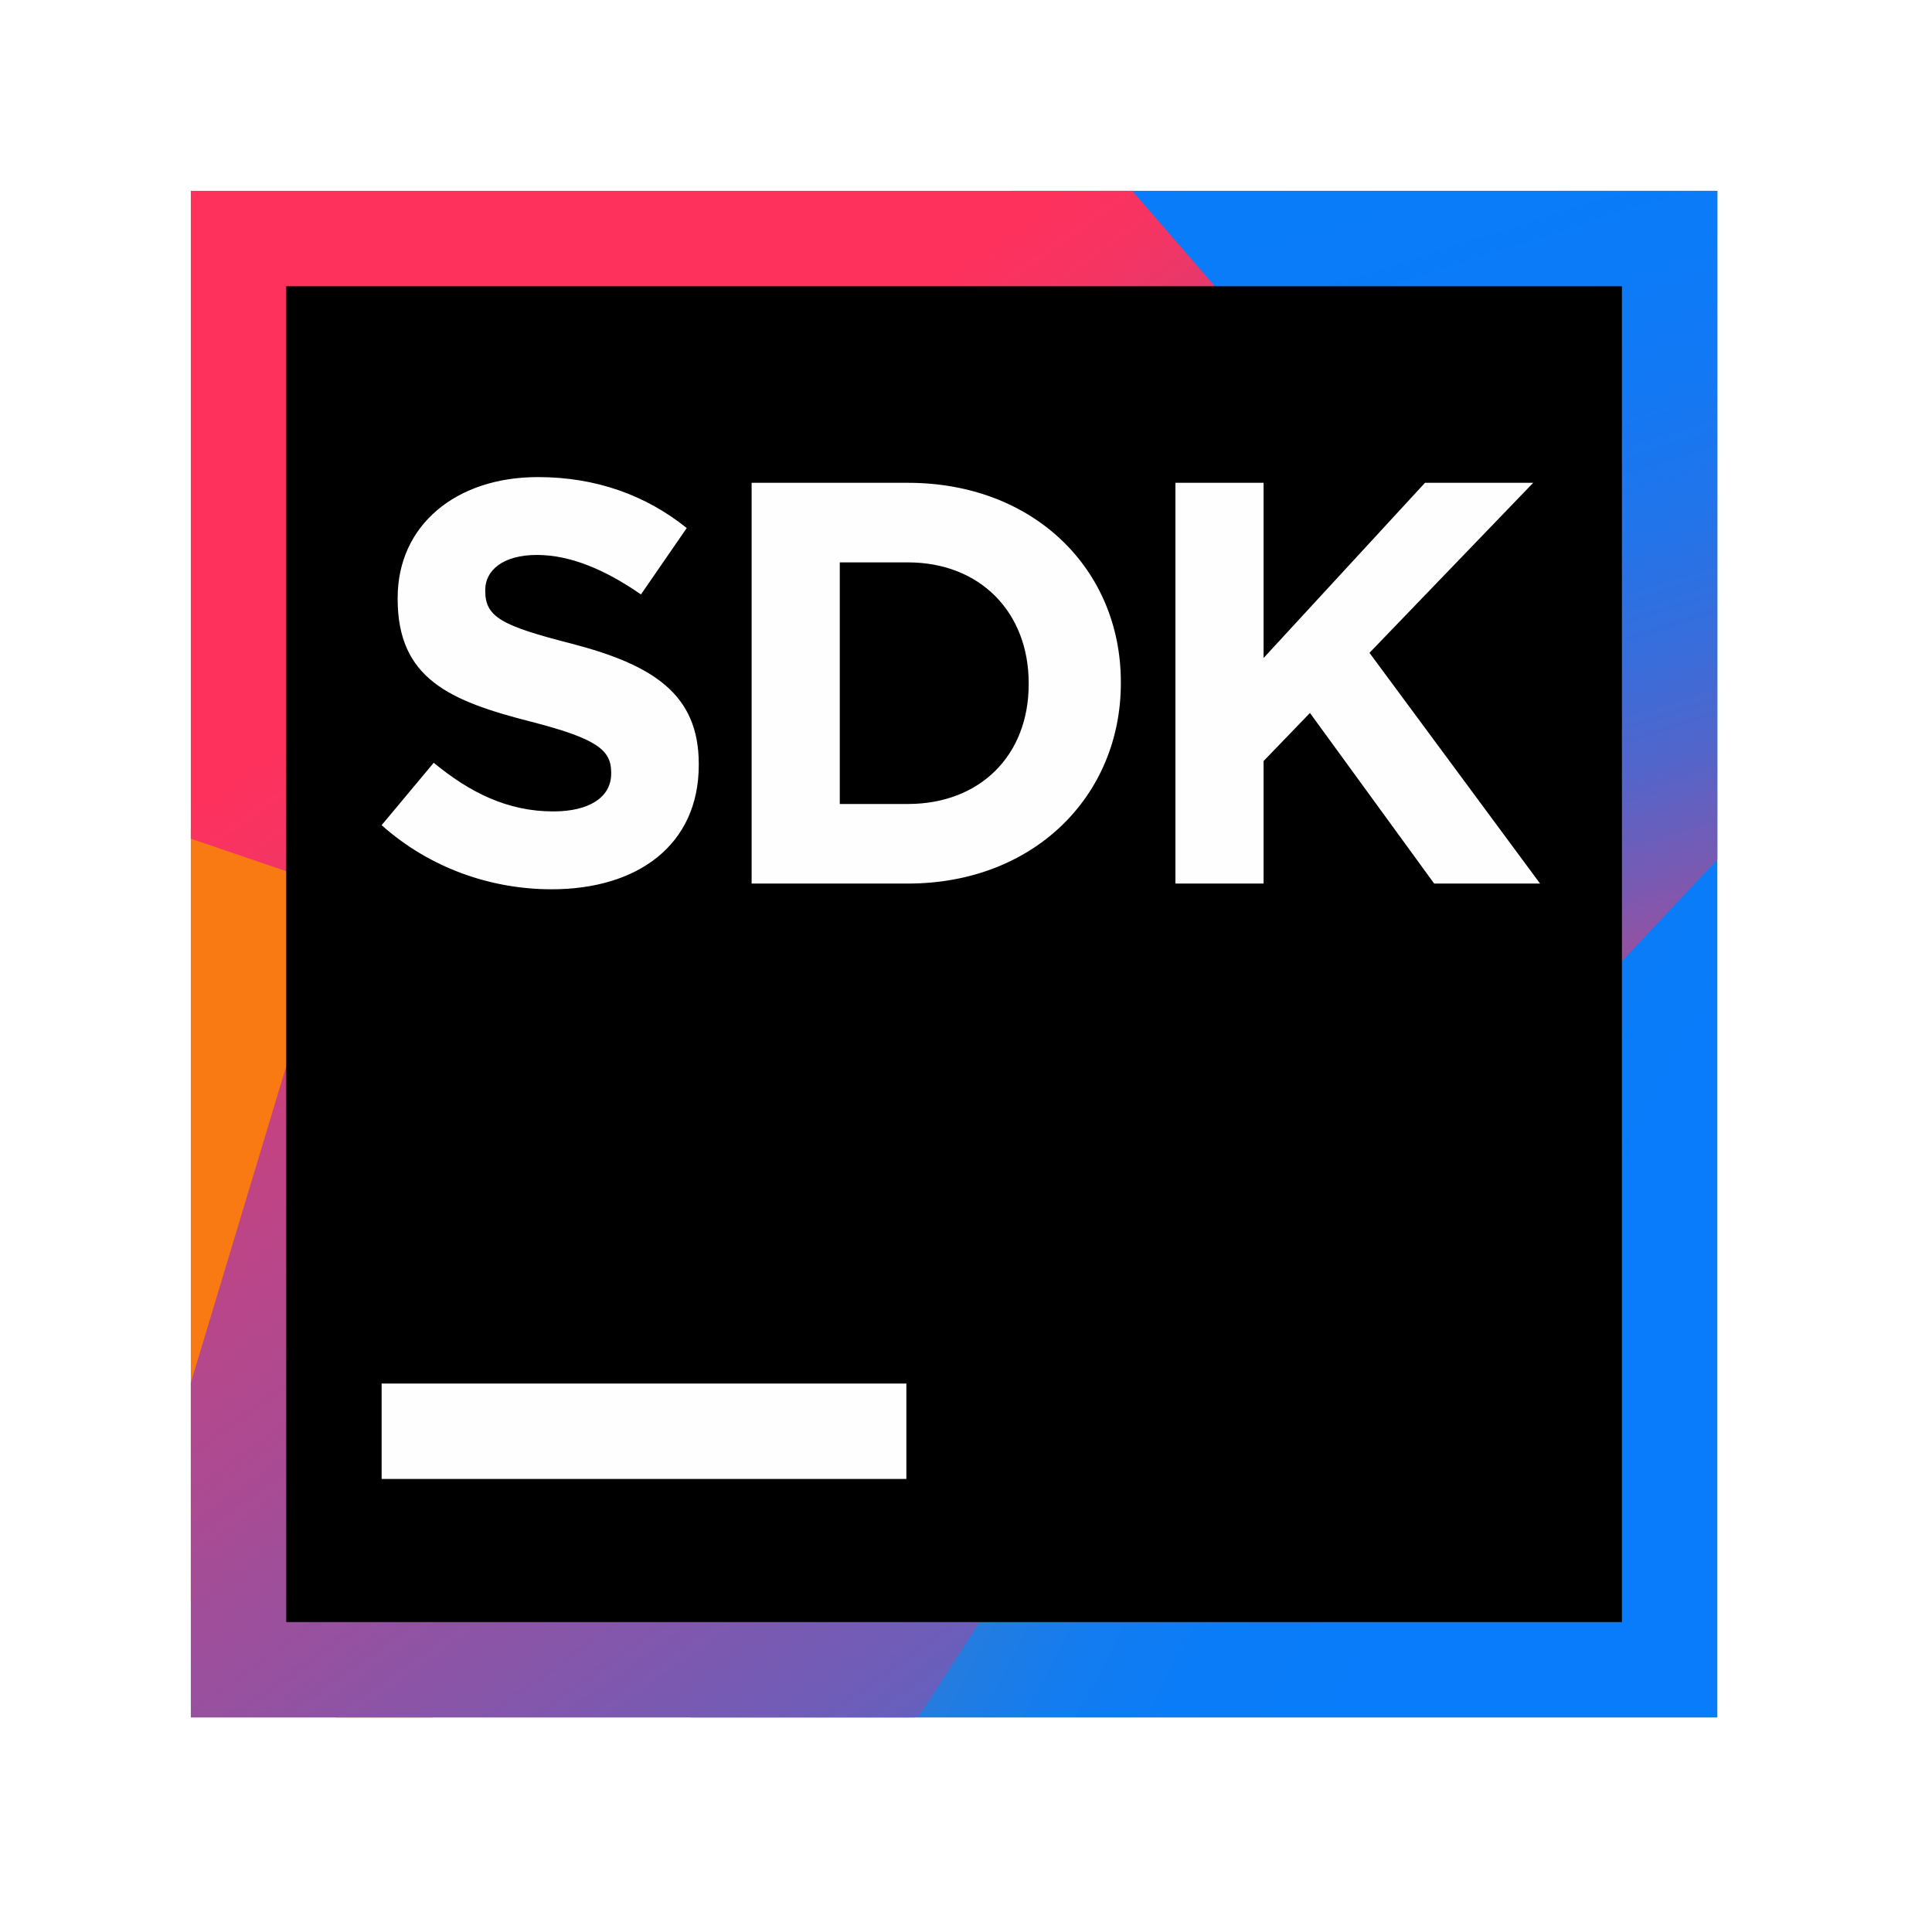
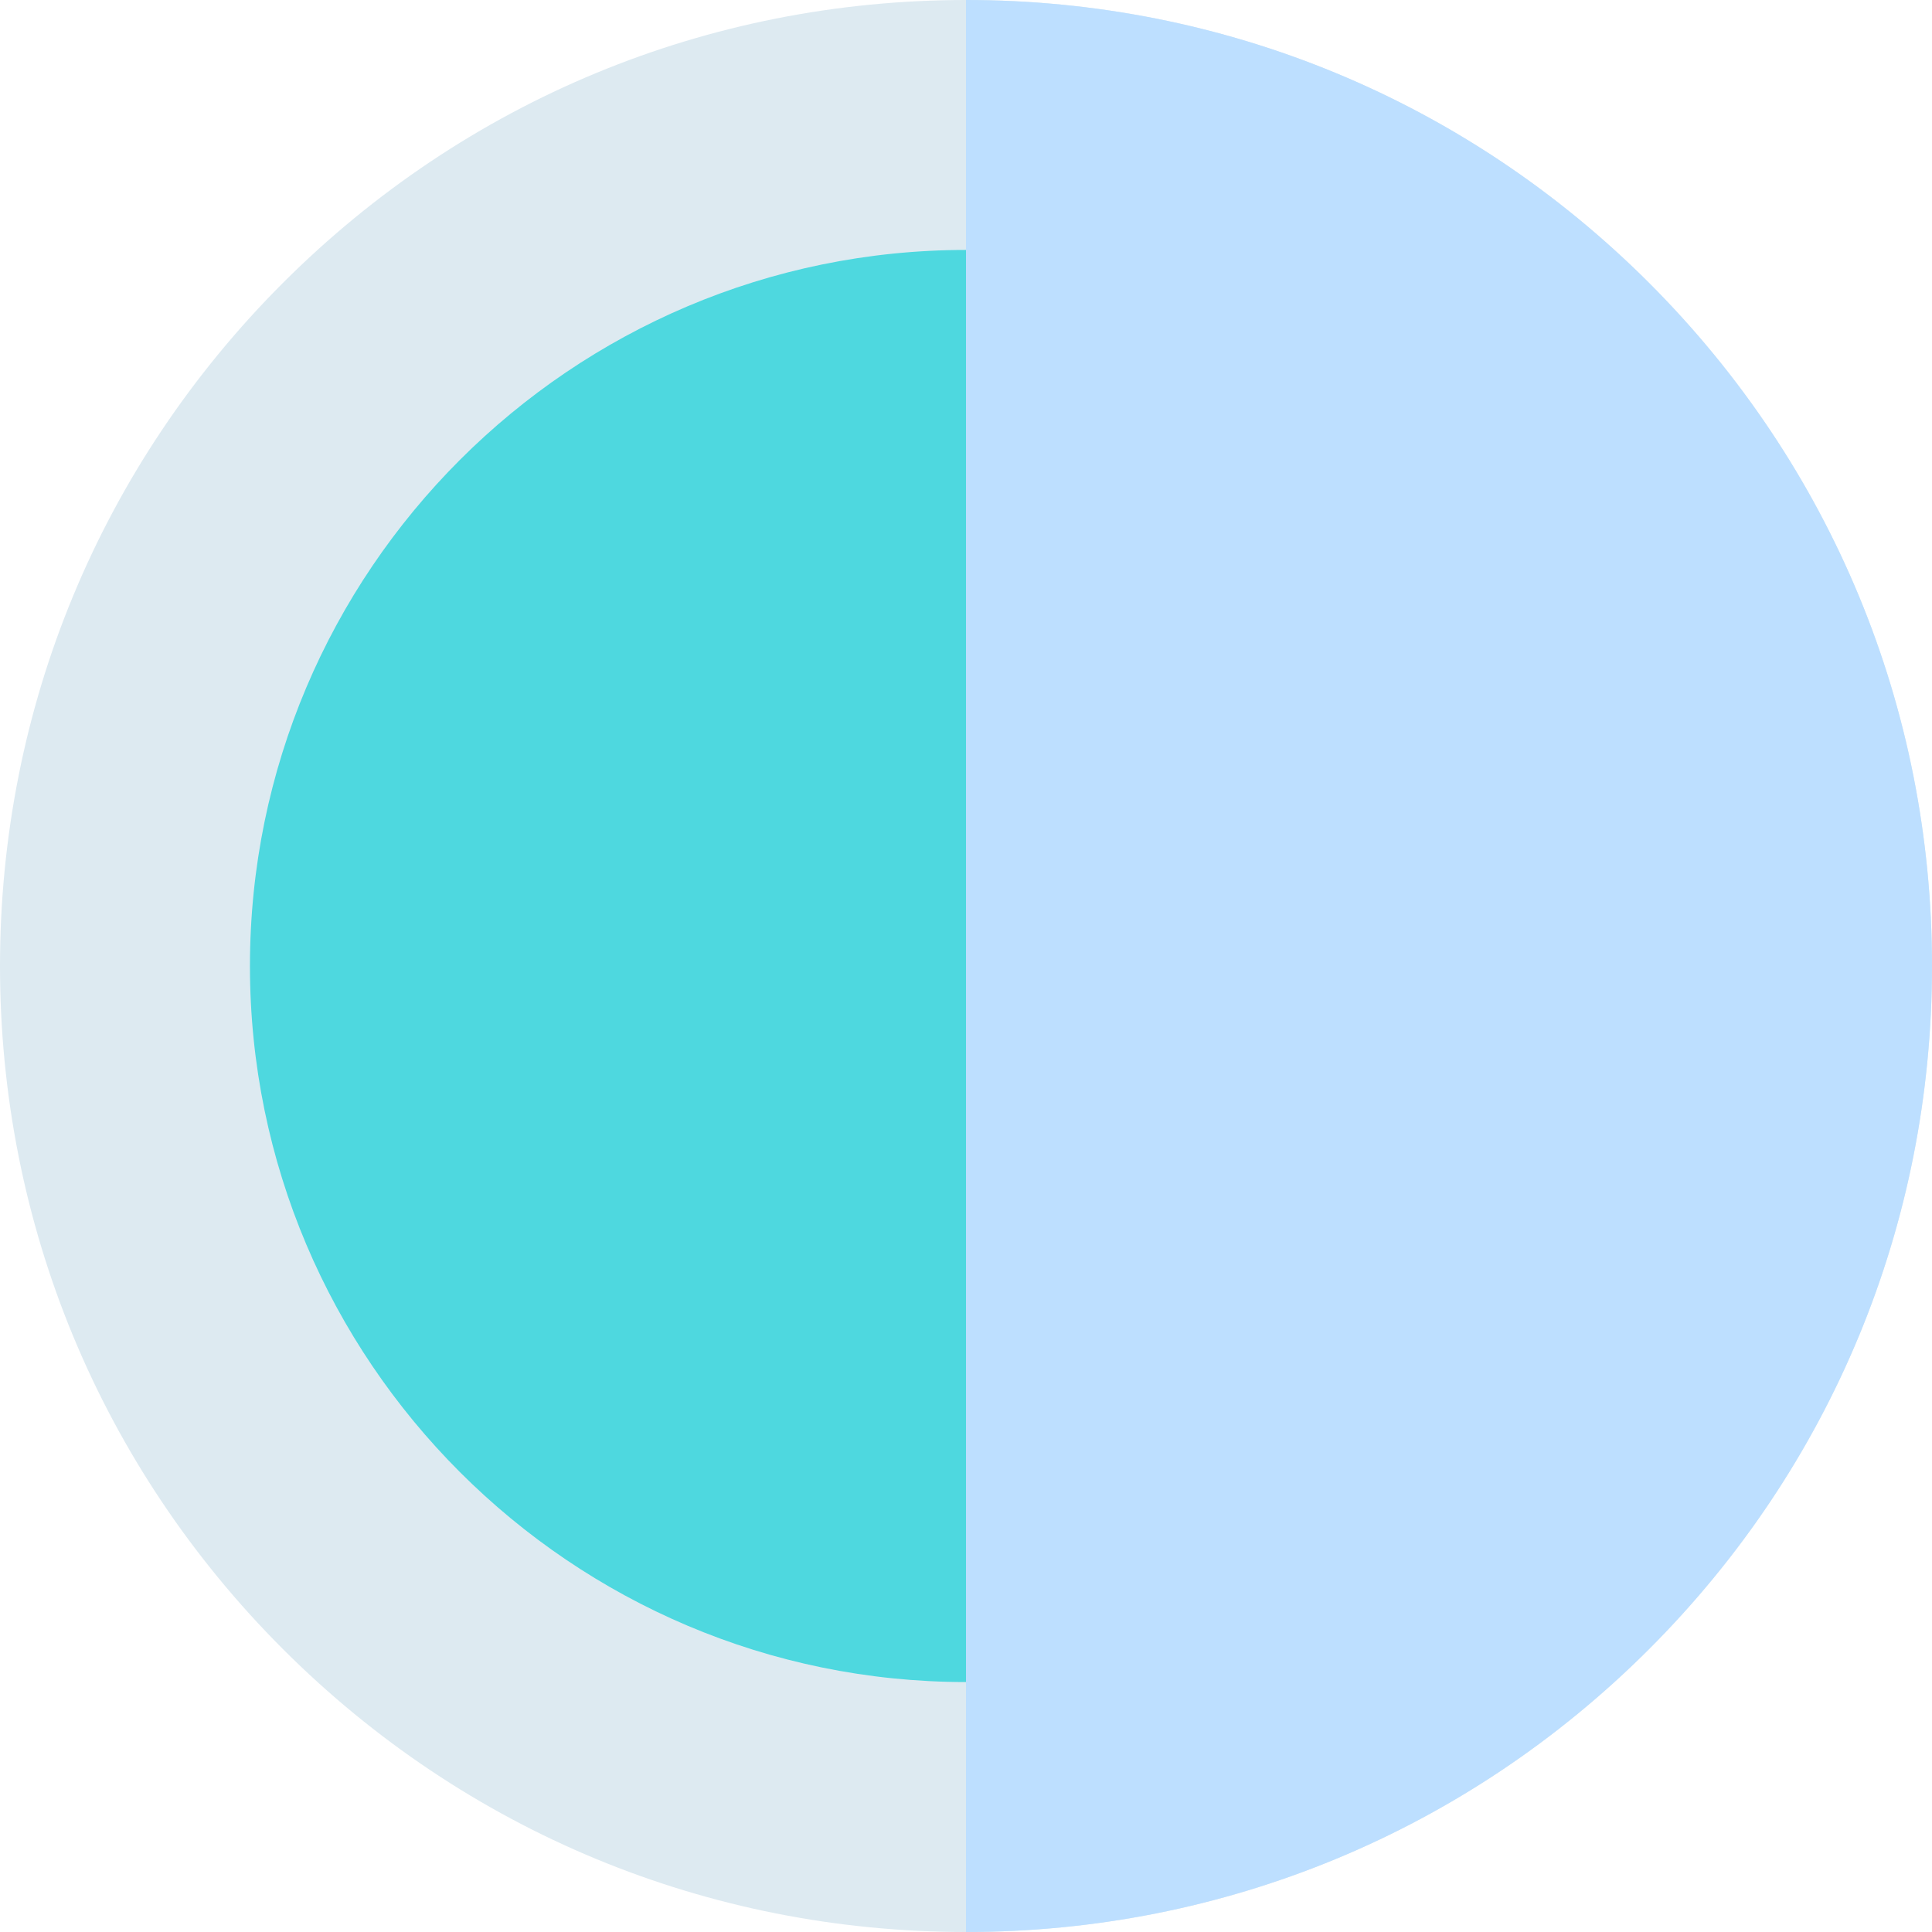
- <svg xmlns="http://www.w3.org/2000/svg" width="81" height="80" viewBox="0 0 81 80">
-   <defs>
-     <linearGradient id="pluginsdk_80-a" x1="-.031%" x2="100.053%" y1="49.963%" y2="49.963%">
-       <stop offset="25.81%" stop-color="#F97A12" />
-       <stop offset="45.91%" stop-color="#B07B58" />
-       <stop offset="72.41%" stop-color="#577BAE" />
-       <stop offset="91.05%" stop-color="#1E7CE5" />
-       <stop offset="100%" stop-color="#087CFA" />
-     </linearGradient>
-     <linearGradient id="pluginsdk_80-b" x1="27.55%" x2="82.223%" y1="34.514%" y2="77.605%">
-       <stop offset="0%" stop-color="#F97A12" />
-       <stop offset="7.18%" stop-color="#CB7A3E" />
-       <stop offset="15.41%" stop-color="#9E7B6A" />
-       <stop offset="24.2%" stop-color="#757B91" />
-       <stop offset="33.44%" stop-color="#537BB1" />
-       <stop offset="43.24%" stop-color="#387CCC" />
-       <stop offset="53.81%" stop-color="#237CE0" />
-       <stop offset="65.52%" stop-color="#147CEF" />
-       <stop offset="79.25%" stop-color="#0B7CF7" />
-       <stop offset="100%" stop-color="#087CFA" />
-     </linearGradient>
-     <linearGradient id="pluginsdk_80-c" x1="63.121%" x2="40.793%" y1="97.699%" y2="-6.587%">
-       <stop offset="0%" stop-color="#FE315D" />
-       <stop offset="7.84%" stop-color="#CB417E" />
-       <stop offset="16.01%" stop-color="#9E4E9B" />
-       <stop offset="24.74%" stop-color="#755BB4" />
-       <stop offset="33.92%" stop-color="#5365CA" />
-       <stop offset="43.65%" stop-color="#386DDB" />
-       <stop offset="54.14%" stop-color="#2374E9" />
-       <stop offset="65.76%" stop-color="#1478F3" />
-       <stop offset="79.4%" stop-color="#0B7BF8" />
-       <stop offset="100%" stop-color="#087CFA" />
-     </linearGradient>
-     <linearGradient id="pluginsdk_80-d" x1="25.331%" x2="93.854%" y1="24.119%" y2="132.621%">
-       <stop offset="0%" stop-color="#FE315D" />
-       <stop offset="4.023%" stop-color="#F63462" />
-       <stop offset="10.37%" stop-color="#DF3A71" />
-       <stop offset="16.67%" stop-color="#C24383" />
-       <stop offset="29.12%" stop-color="#AD4A91" />
-       <stop offset="54.98%" stop-color="#755BB4" />
-       <stop offset="91.75%" stop-color="#1D76ED" />
-       <stop offset="100%" stop-color="#087CFA" />
-     </linearGradient>
-   </defs>
-   <g fill="none" fill-rule="evenodd">
-     <g fill-rule="nonzero" transform="translate(8 8)">
-       <path fill="url(#pluginsdk_80-a)" d="M6.088,64 L2.66453526e-15,59.1 L0,26.792 L30,38.67 L10.14,64 L6.088,64 Z" />
-       <path fill="url(#pluginsdk_80-b)" d="M20.952,64 L52.274,31.916 L37.671,0.46 L38.058,1.33226763e-15 L64,0 L64,64 L20.952,64 Z" />
-       <path fill="url(#pluginsdk_80-c)" d="M34.412,0 L64,0 L64,28.037 L49.008,44 L34,0.447 L34.412,0 Z" />
-       <path fill="url(#pluginsdk_80-d)" d="M30.336,64 L0,64 L0,49.971 L6.234,29.283 L0,27.16 L0,0 L39.47,0 L58,21.384 L30.538,63.926 L30.336,64 Z" />
-     </g>
-     <g fill-rule="nonzero" transform="translate(12 12)">
-       <rect width="56" height="56" fill="#000" />
-       <rect width="22" height="4" x="4" y="46" fill="#FFFEFE" />
-       <path fill="#FFFEFE" d="M11.128,25.28 C8.584,25.28 6.016,24.392 4,22.592 L6.184,19.976 C7.696,21.224 9.28,22.016 11.2,22.016 C12.712,22.016 13.624,21.416 13.624,20.432 L13.624,20.384 C13.624,19.448 13.048,18.968 10.24,18.248 C6.856,17.384 4.672,16.448 4.672,13.112 L4.672,13.064 C4.672,10.016 7.12,8 10.552,8 C13,8 15.088,8.768 16.792,10.136 L14.872,12.92 C13.384,11.888 11.92,11.264 10.504,11.264 C9.088,11.264 8.344,11.912 8.344,12.728 L8.344,12.776 C8.344,13.88 9.064,14.24 11.968,14.984 C15.376,15.872 17.296,17.096 17.296,20.024 L17.296,20.072 C17.296,23.408 14.752,25.28 11.128,25.28 Z M19.512,25.04 L19.512,8.24 L26.064,8.24 C31.344,8.24 34.992,11.864 34.992,16.592 L34.992,16.64 C34.992,21.368 31.344,25.04 26.064,25.04 L19.512,25.04 Z M26.064,11.576 L23.208,11.576 L23.208,21.704 L26.064,21.704 C29.088,21.704 31.128,19.664 31.128,16.688 L31.128,16.64 C31.128,13.664 29.088,11.576 26.064,11.576 Z M37.28,25.04 L37.28,8.24 L40.976,8.24 L40.976,15.584 L47.744,8.24 L52.28,8.24 L45.416,15.368 L52.568,25.04 L48.128,25.04 L42.92,17.888 L40.976,19.904 L40.976,25.04 L37.28,25.04 Z" />
-     </g>
-   </g>
+ <svg xmlns="http://www.w3.org/2000/svg" height="512pt" viewBox="0 0 512 512" width="512pt">
+   <path d="m512 256c0 68.383-26.625 132.664-74.977 181.023-48.359 48.352-112.641 74.977-181.023 74.977s-132.664-26.625-181.023-74.977c-48.352-48.359-74.977-112.641-74.977-181.023s26.625-132.664 74.977-181.023c48.359-48.352 112.641-74.977 181.023-74.977s132.664 26.625 181.023 74.977c48.352 48.359 74.977 112.641 74.977 181.023zm0 0" fill="#ddeaf1" />
+   <path d="m512 256c0 68.383-26.625 132.664-74.977 181.023-48.359 48.352-112.641 74.977-181.023 74.977v-512c68.383 0 132.664 26.625 181.023 74.977 48.352 48.359 74.977 112.641 74.977 181.023zm0 0" fill="#bddfff" />
+   <path d="m256 66.238v379.523c-104.641 0-189.762-85.121-189.762-189.762s85.121-189.762 189.762-189.762zm0 0" fill="#4ed8df" />
</svg>
